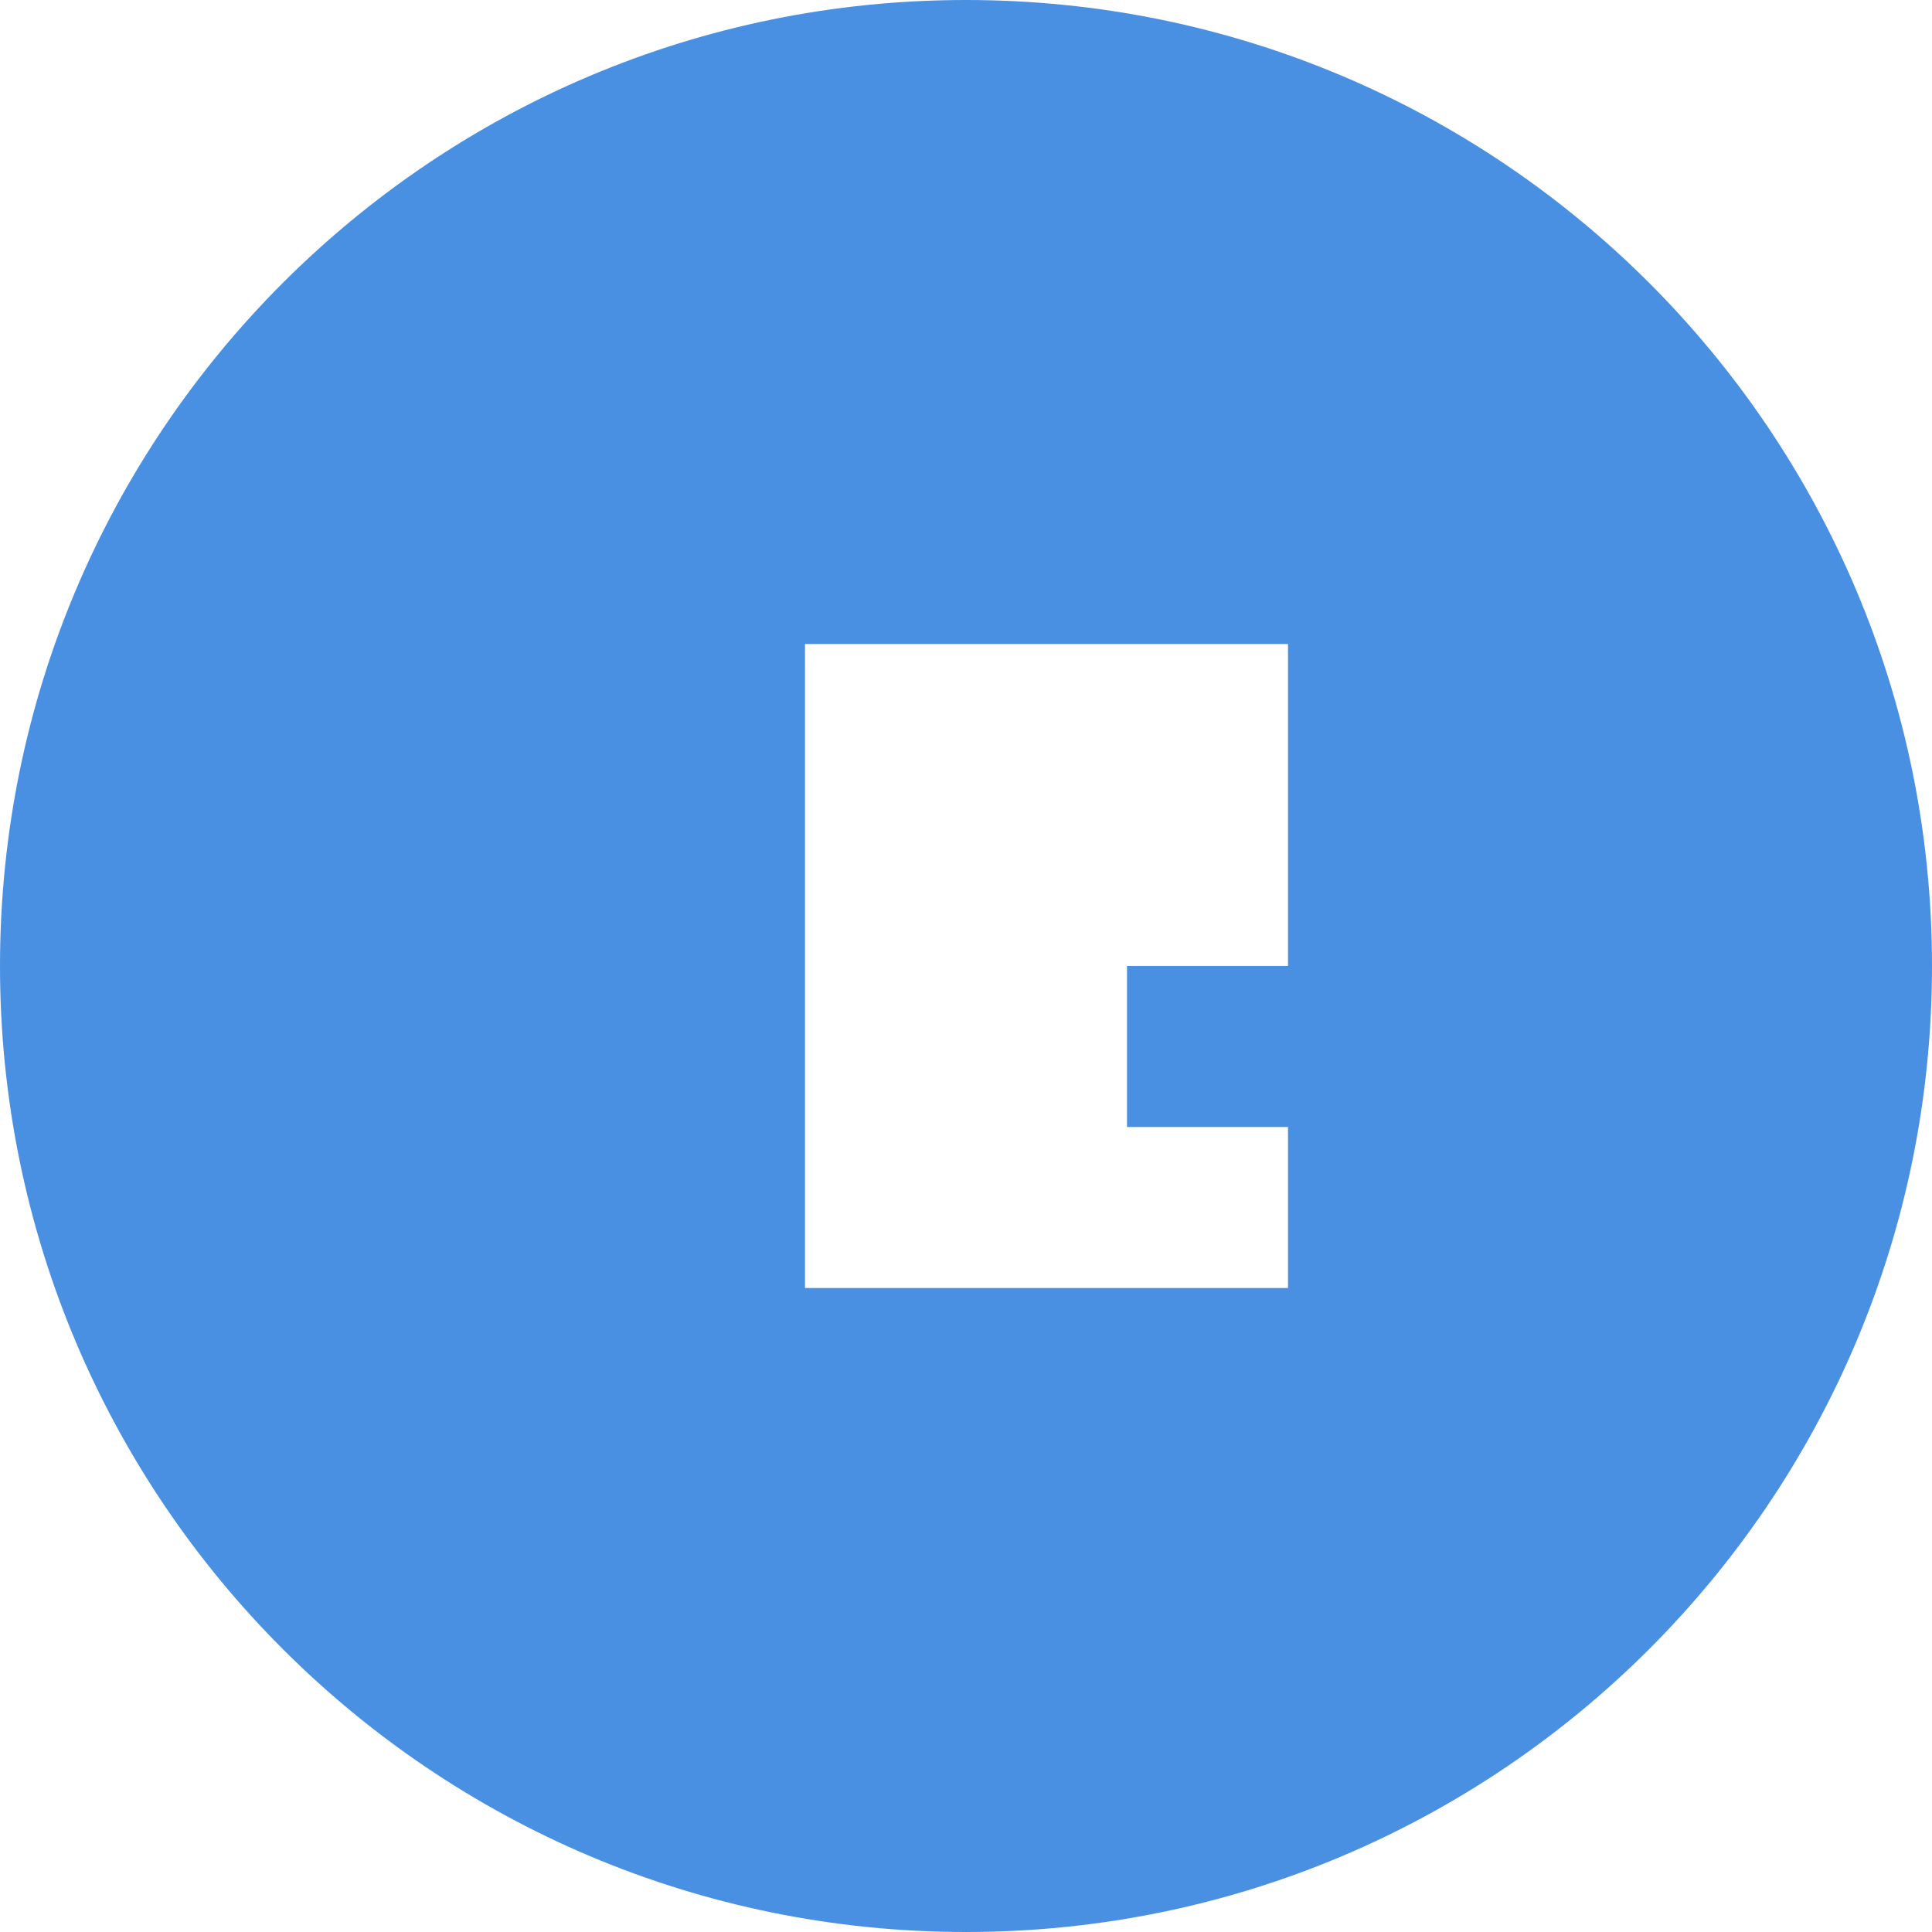
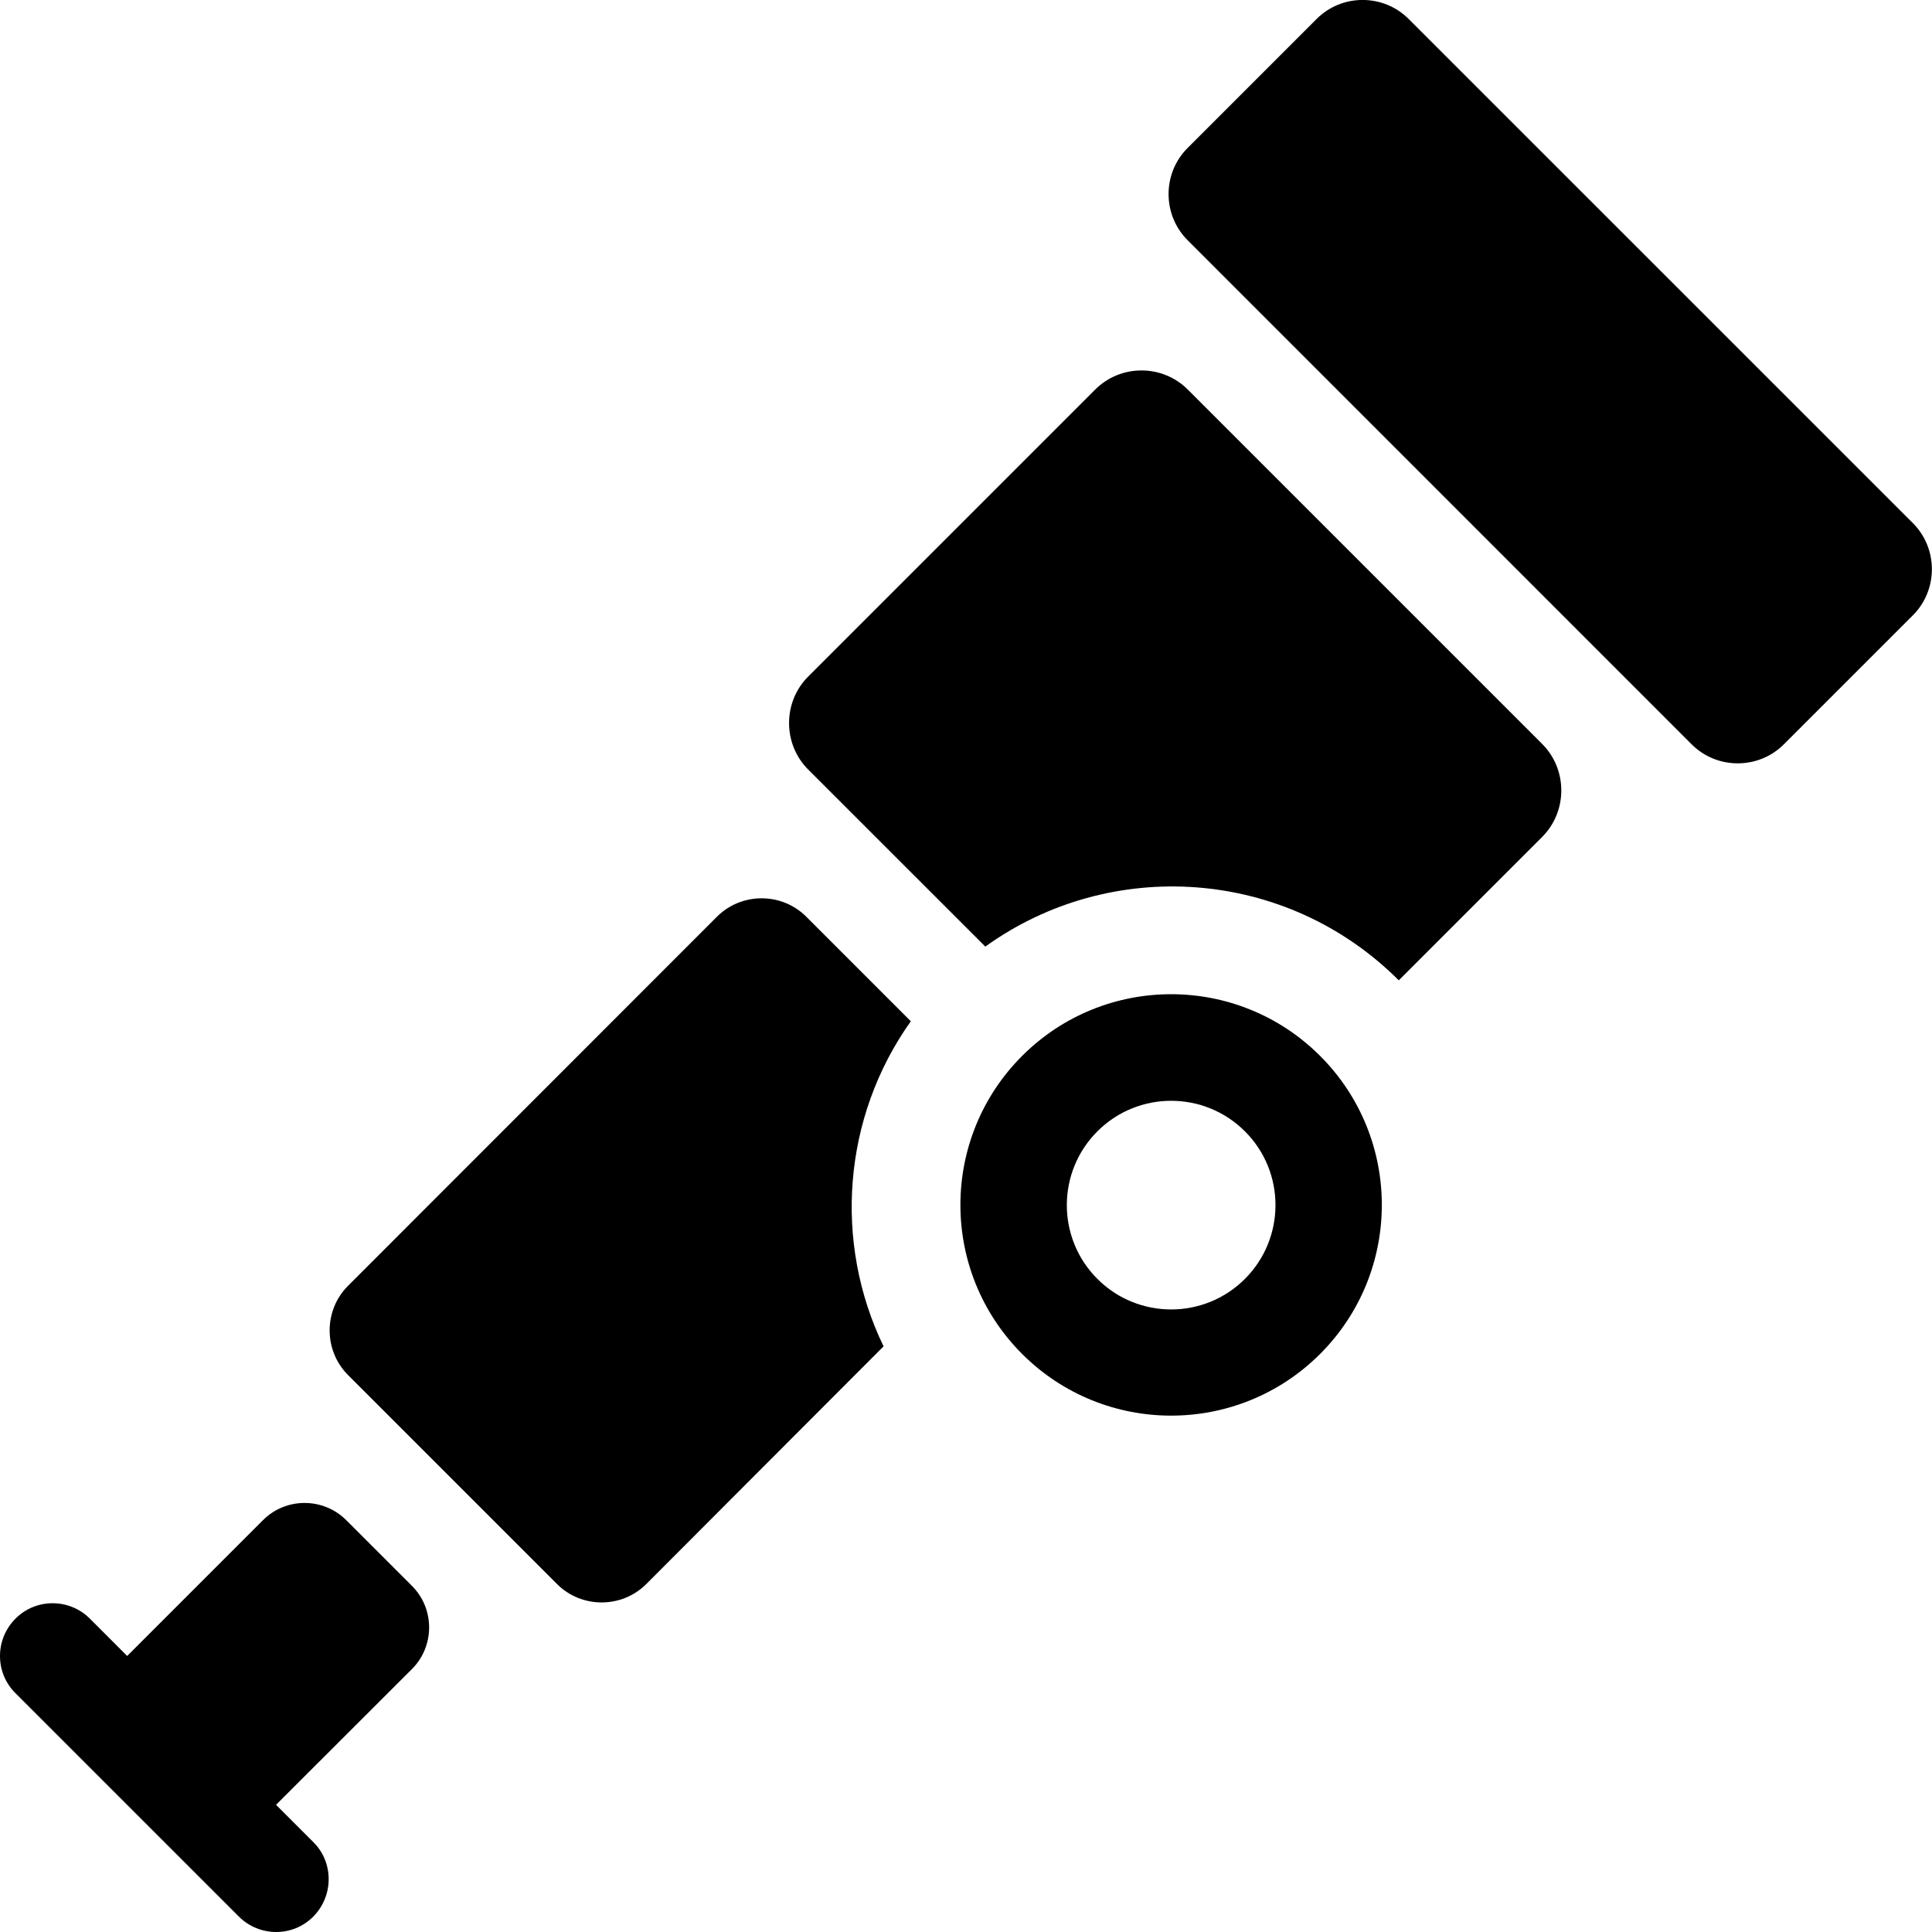
- <svg xmlns="http://www.w3.org/2000/svg" viewBox="0 0 24 24" fill="currentColor">
-   <path fill="#4A90E2" d="M12 0C5.37 0 0 5.37 0 12s5.37 12 12 12 12-5.37 12-12S18.63 0 12 0zm-2 8h4v8h-4V8zm6 8h-2v-2h2v2zm0-4h-2V8h2v4z" />
+ <svg xmlns="http://www.w3.org/2000/svg" role="img" viewBox="0 0 24 24">
+   <path d="M12.697 13.117c-1.022 1.022-1.022 2.68 0 3.702 1.022 1.022 2.68 1.022 3.702 0 1.022-1.022 1.022-2.68 0-3.702-1.022-1.022-2.68-1.022-3.702 0zm2.768 2.77c-.506.506-1.327.506-1.833 0s-.506-1.327 0-1.833c.506-.506 1.327-.506 1.833 0 .506.504.506 1.327 0 1.833zM16.356.235l-1.604 1.604c-.314.314-.314.83 0 1.144L21.015 9.247c.314.314.83.314 1.144 0l1.604-1.604c.314-.314.314-.83 0-1.144L17.498.235c-.314-.314-.828-.314-1.142 0zM5.117 20.734c.285-.285.285-.75 0-1.034l-.816-.816c-.285-.285-.75-.285-1.034 0l-1.685 1.685-.002.002-.463-.463c-.256-.256-.672-.256-.925 0-.256.256-.256.672 0 .925l2.775 2.775c.256.256.672.256.925 0 .253-.256.256-.672 0-.925l-.463-.463.002-.002zm8.486-15.893-3.564 3.564c-.316.316-.316.837 0 1.154l2.201 2.2c1.555-1.12 3.736-.981 5.136.419l1.782-1.782c.316-.317.316-.837 0-1.154l-4.401-4.401c-.317-.319-.837-.319-1.154 0zm-2.288 7.846-1.3-1.3c-.304-.304-.803-.304-1.108 0l-4.584 4.586c-.304.304-.304.803 0 1.108l2.597 2.597c.304.304.803.304 1.108 0l2.948-2.953c-.623-1.288-.511-2.843.338-4.038z" />
</svg>
